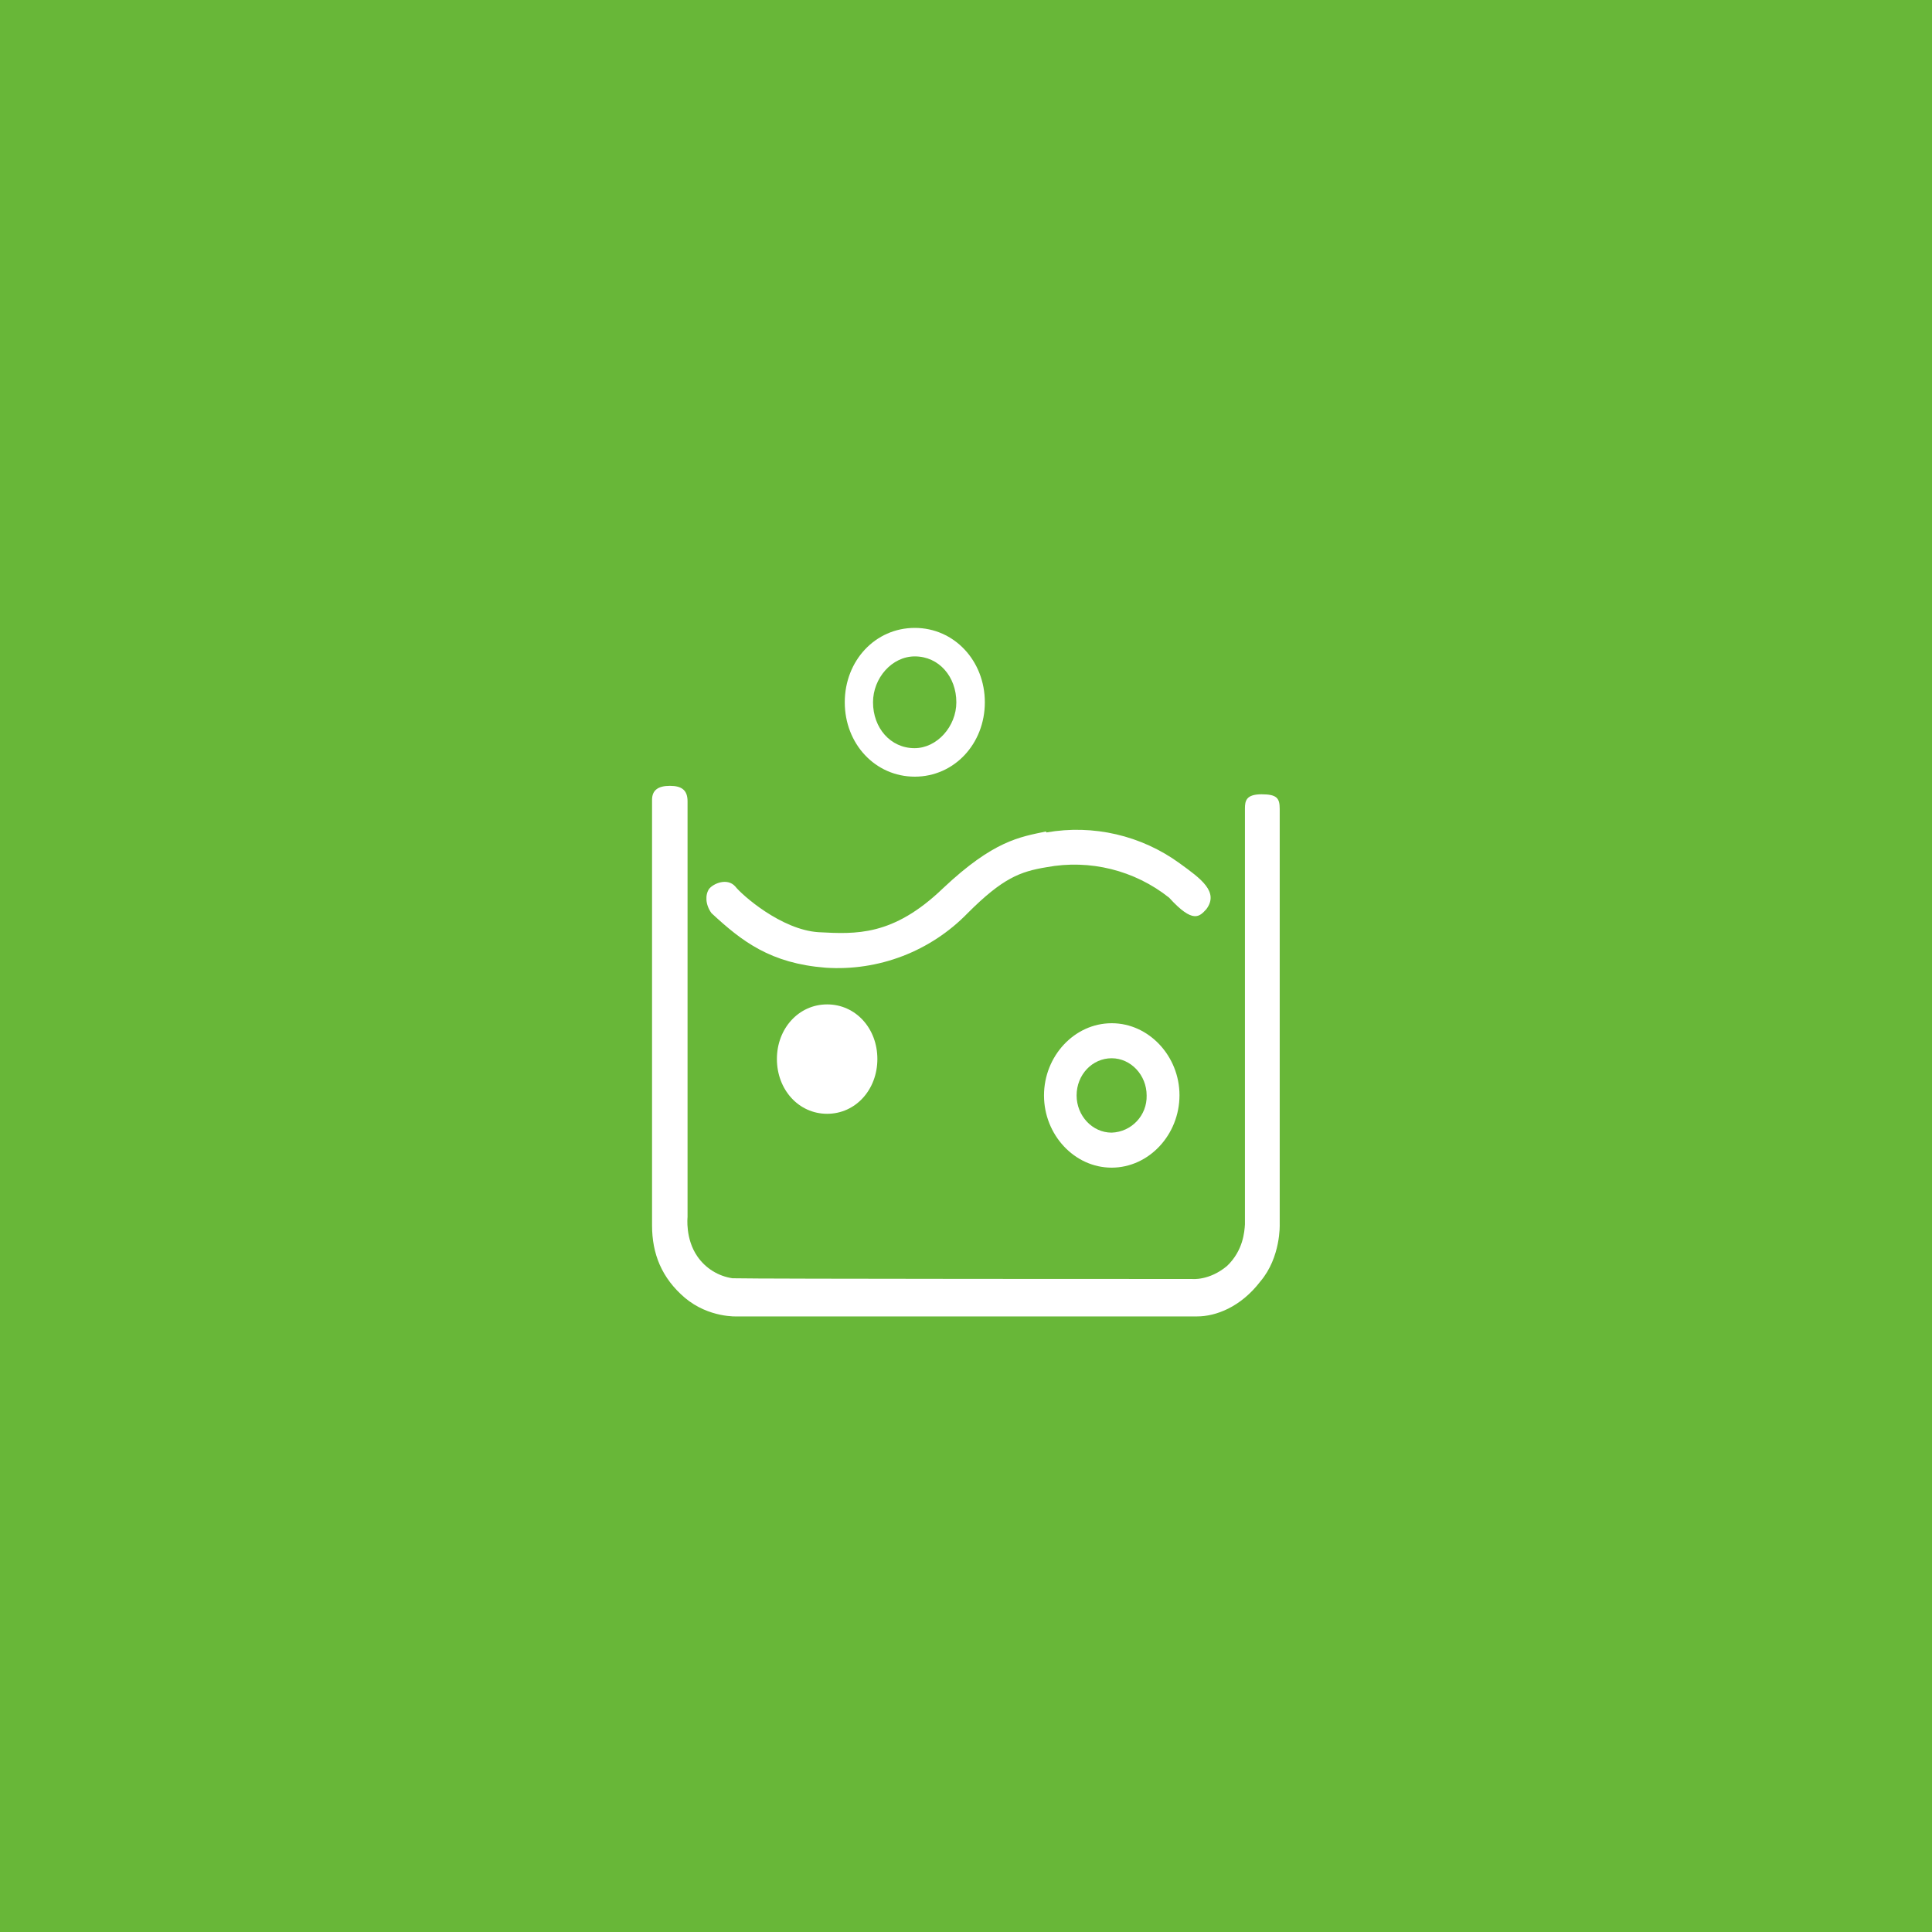
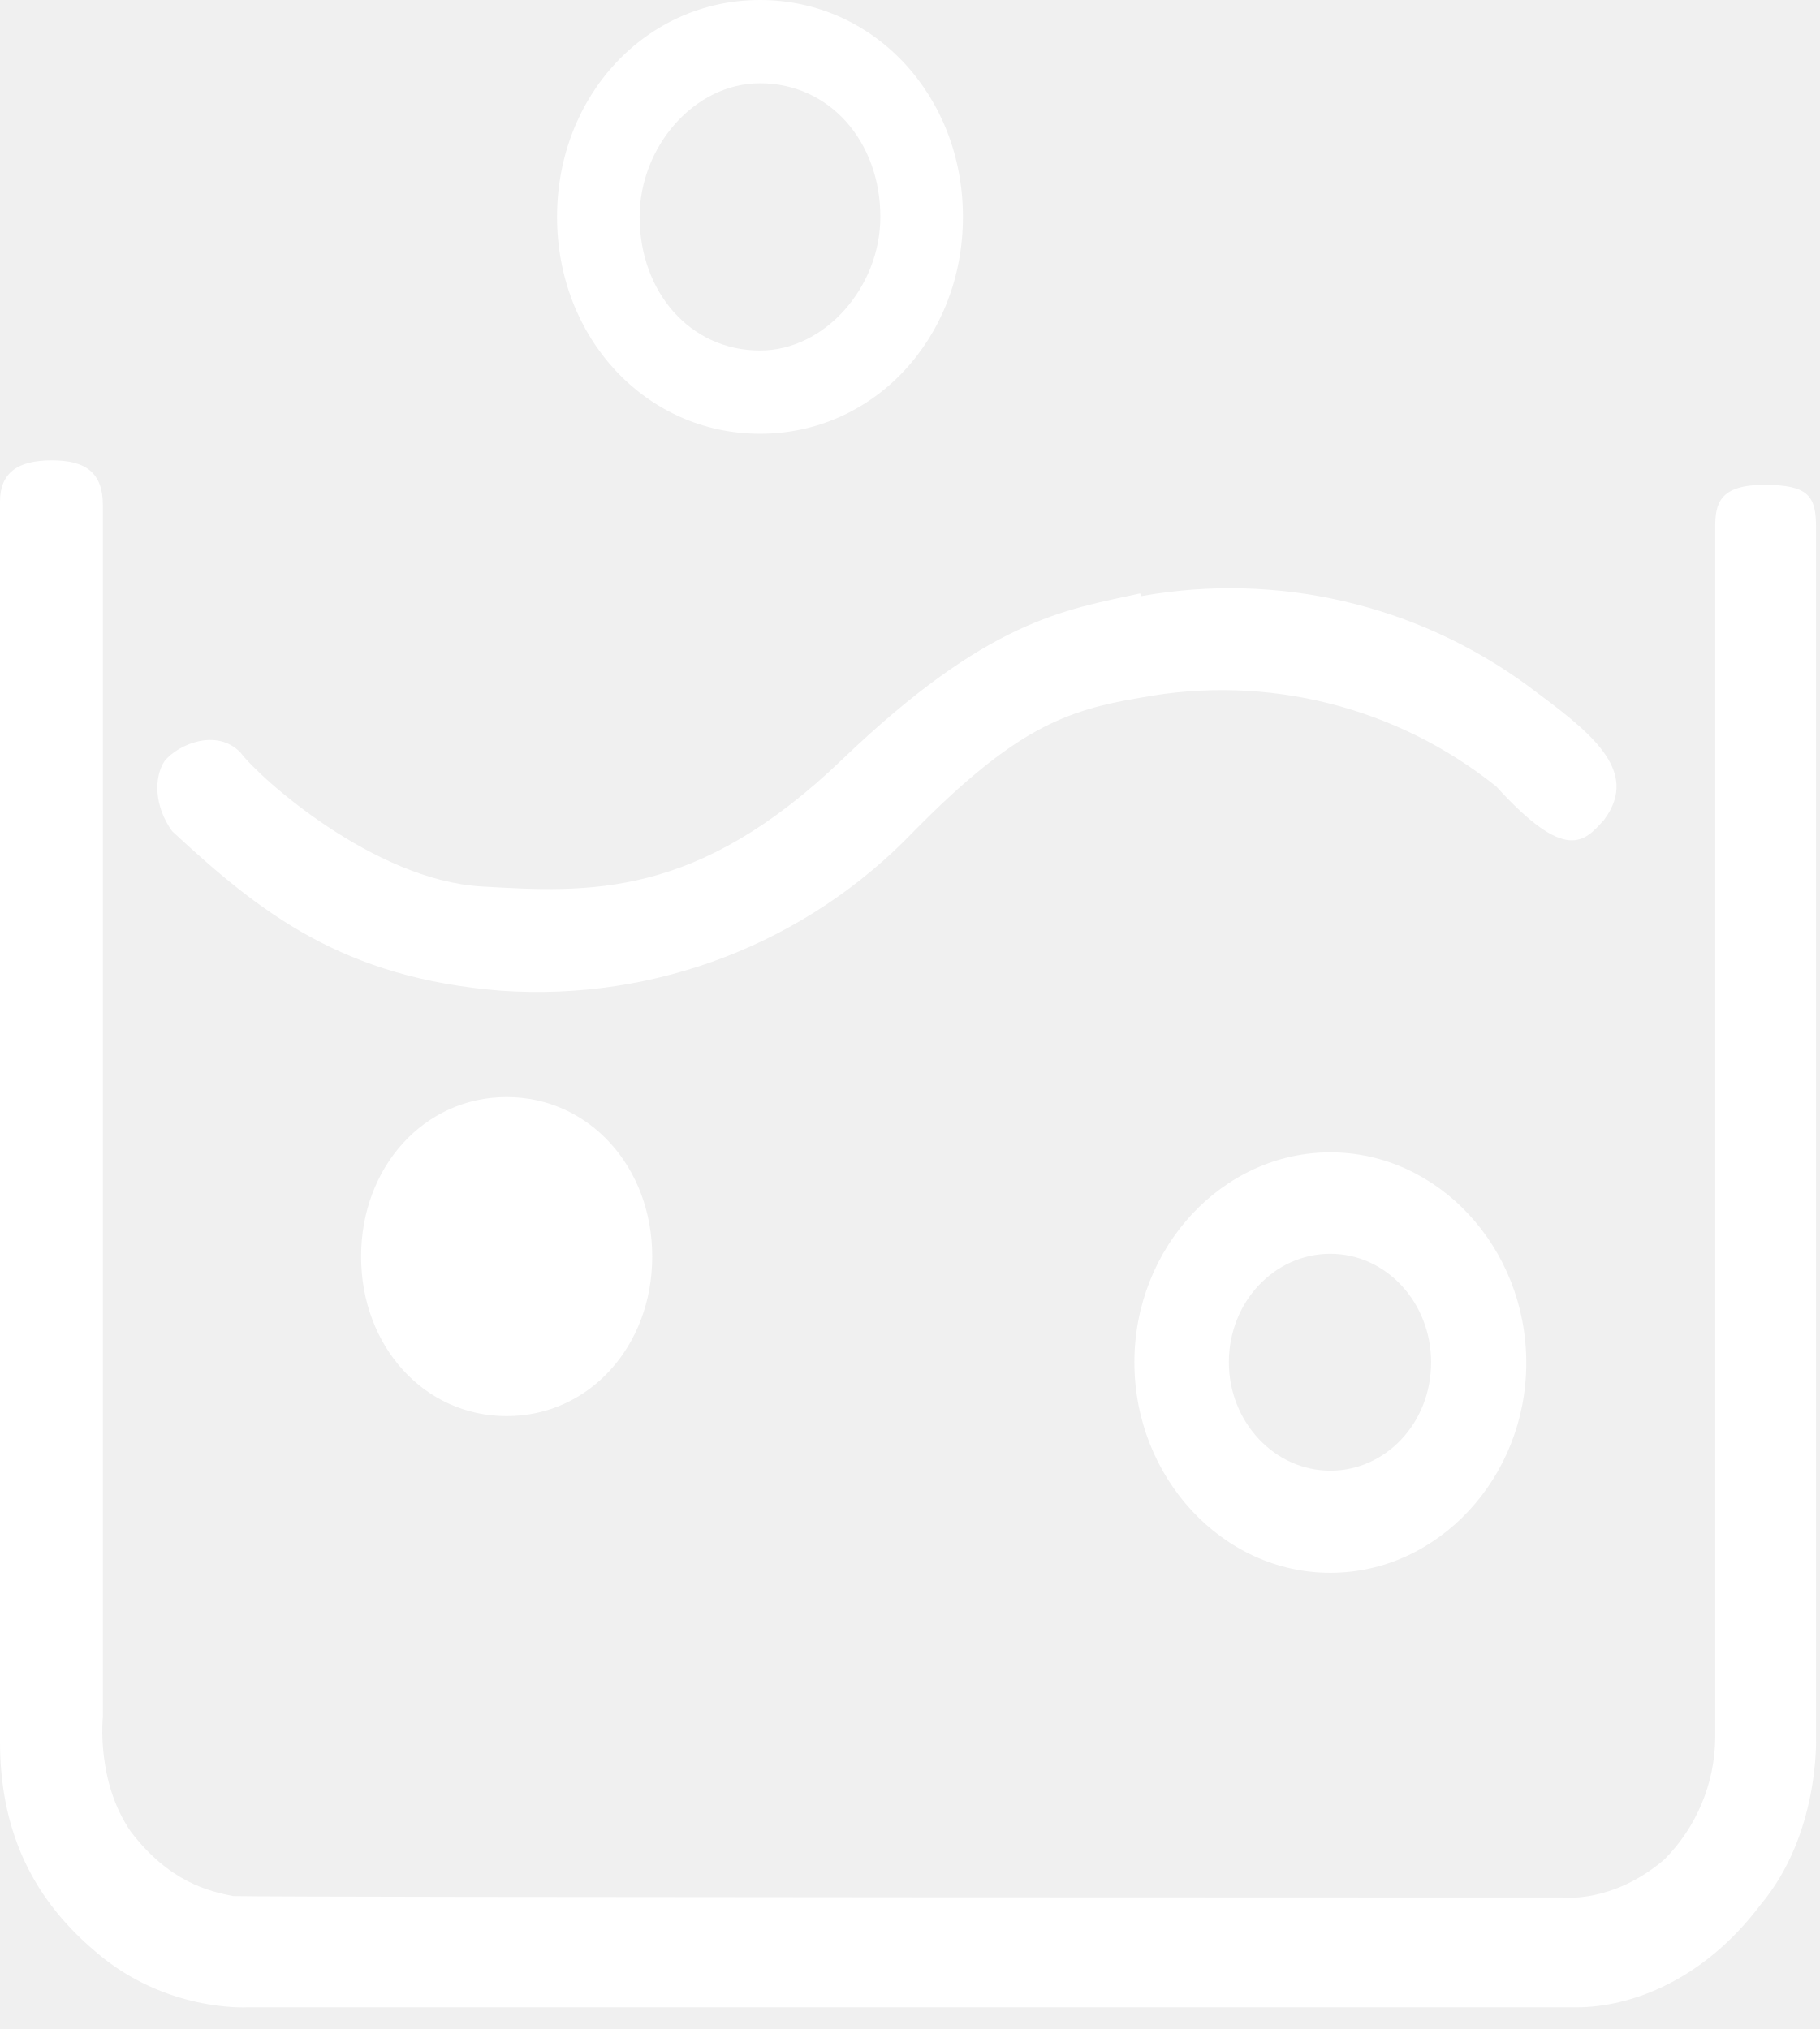
- <svg xmlns="http://www.w3.org/2000/svg" viewBox="0 0 80 80" fill="none">
-   <path fill="#68B738" d="M0 0h80v80h-80z" />
-   <path d="M37.88 26c-1.64 0-2.9 1.36-2.9 3.08s1.26 3.08 2.9 3.08c1.63 0 2.9-1.36 2.9-3.08s-1.27-3.08-2.9-3.08Zm0 1.18c1 0 1.72.84 1.72 1.9 0 1-.8 1.9-1.73 1.9-1 0-1.72-.84-1.72-1.9 0-1 .78-1.9 1.73-1.9Zm-10.88 23.56c0 1.18.4 2.18 1.36 3 1 .84 2.17.77 2.17.77h19.04c.77 0 1.8-.38 2.62-1.45.85-1 .8-2.36.8-2.36v-17.21c0-.44-.12-.6-.75-.6-.64 0-.69.27-.69.59v17.22c-.02.3-.07 1.08-.74 1.72-.74.62-1.45.54-1.45.54s-18.13 0-19.03-.03a2.14 2.14 0 0 1-1.45-.9c-.51-.73-.41-1.63-.41-1.63v-17.22c0-.46-.24-.64-.73-.64s-.74.18-.74.58v17.62Zm16.31-16.31c-1.09.23-2.17.38-4.26 2.35-2.08 2-3.62 1.9-5.16 1.82-1.54-.1-3.17-1.54-3.45-1.9-.33-.36-.9-.12-1.08.11-.16.24-.16.64.1 1 1.27 1.18 2.45 2.08 4.72 2.26a7.5 7.5 0 0 0 5.89-2.26c1.45-1.45 2.17-1.72 3.26-1.9a6.3 6.3 0 0 1 5.08 1.26c1 1.1 1.26.78 1.54.48.54-.72-.23-1.27-1.1-1.9a7.24 7.24 0 0 0-5.52-1.28l-.02-.04Zm-9.06 7.16c-1.18 0-2.08 1-2.08 2.26 0 1.27.9 2.27 2.08 2.27 1.18 0 2.08-1 2.08-2.27s-.9-2.26-2.08-2.26Zm11.78.78c-1.54 0-2.8 1.36-2.8 2.99 0 1.63 1.26 2.99 2.8 2.99 1.54 0 2.81-1.36 2.81-3 0-1.62-1.27-2.98-2.8-2.98Zm0 1.45c.8 0 1.45.7 1.45 1.54a1.5 1.5 0 0 1-1.45 1.54c-.8 0-1.45-.7-1.45-1.54 0-.86.65-1.54 1.45-1.54Z" fill="#fff" />
+ <svg xmlns="http://www.w3.org/2000/svg" viewBox="0 0 26 29" fill="none">
+   <path d="M10.86 0c-1.63 0-2.9 1.37-2.9 3.1s1.27 3.1 2.9 3.1 2.9-1.37 2.9-3.1-1.27-3.1-2.9-3.1Zm0 1.19c1 0 1.72.84 1.72 1.91 0 1-.79 1.91-1.72 1.91-1 0-1.72-.84-1.72-1.91 0-1 .78-1.91 1.72-1.91Zm-10.86 23.7c0 1.19.4 2.19 1.36 3 1 .87 2.17.8 2.17.8h19c.78 0 1.82-.39 2.63-1.47.84-1 .79-2.37.79-2.37v-17.32c0-.44-.11-.6-.74-.6-.64 0-.7.27-.7.6v17.31a2.5 2.5 0 0 1-.73 1.74c-.74.63-1.45.54-1.45.54s-18.1 0-19-.02c-.35-.07-.91-.2-1.46-.92-.5-.72-.4-1.64-.4-1.64v-17.32c0-.46-.24-.64-.73-.64s-.74.18-.74.59v17.72Zm16.3-16.41c-1.1.24-2.18.38-4.26 2.37-2.08 2-3.62 1.91-5.16 1.82-1.54-.09-3.17-1.55-3.44-1.91-.34-.36-.9-.12-1.09.12-.15.23-.15.64.11 1 1.27 1.18 2.45 2.1 4.7 2.28a7.45 7.45 0 0 0 5.9-2.28c1.44-1.46 2.16-1.73 3.25-1.91a6.27 6.27 0 0 1 5.07 1.27c1 1.1 1.26.79 1.54.48.54-.72-.23-1.28-1.09-1.92a7.19 7.19 0 0 0-5.52-1.28l-.02-.04Zm-9.06 7.2c-1.18 0-2.08 1-2.08 2.28 0 1.28.9 2.28 2.08 2.28 1.18 0 2.08-1 2.08-2.28 0-1.28-.9-2.28-2.08-2.28Zm11.77.79c-1.54 0-2.8 1.36-2.8 3 0 1.65 1.26 3.01 2.8 3.01 1.54 0 2.8-1.36 2.8-3 0-1.65-1.26-3.01-2.8-3.01Zm0 1.45c.8 0 1.44.7 1.44 1.55 0 .87-.65 1.55-1.44 1.55-.8 0-1.45-.7-1.45-1.55 0-.86.65-1.55 1.45-1.55Z" fill="#fff" />
</svg>
